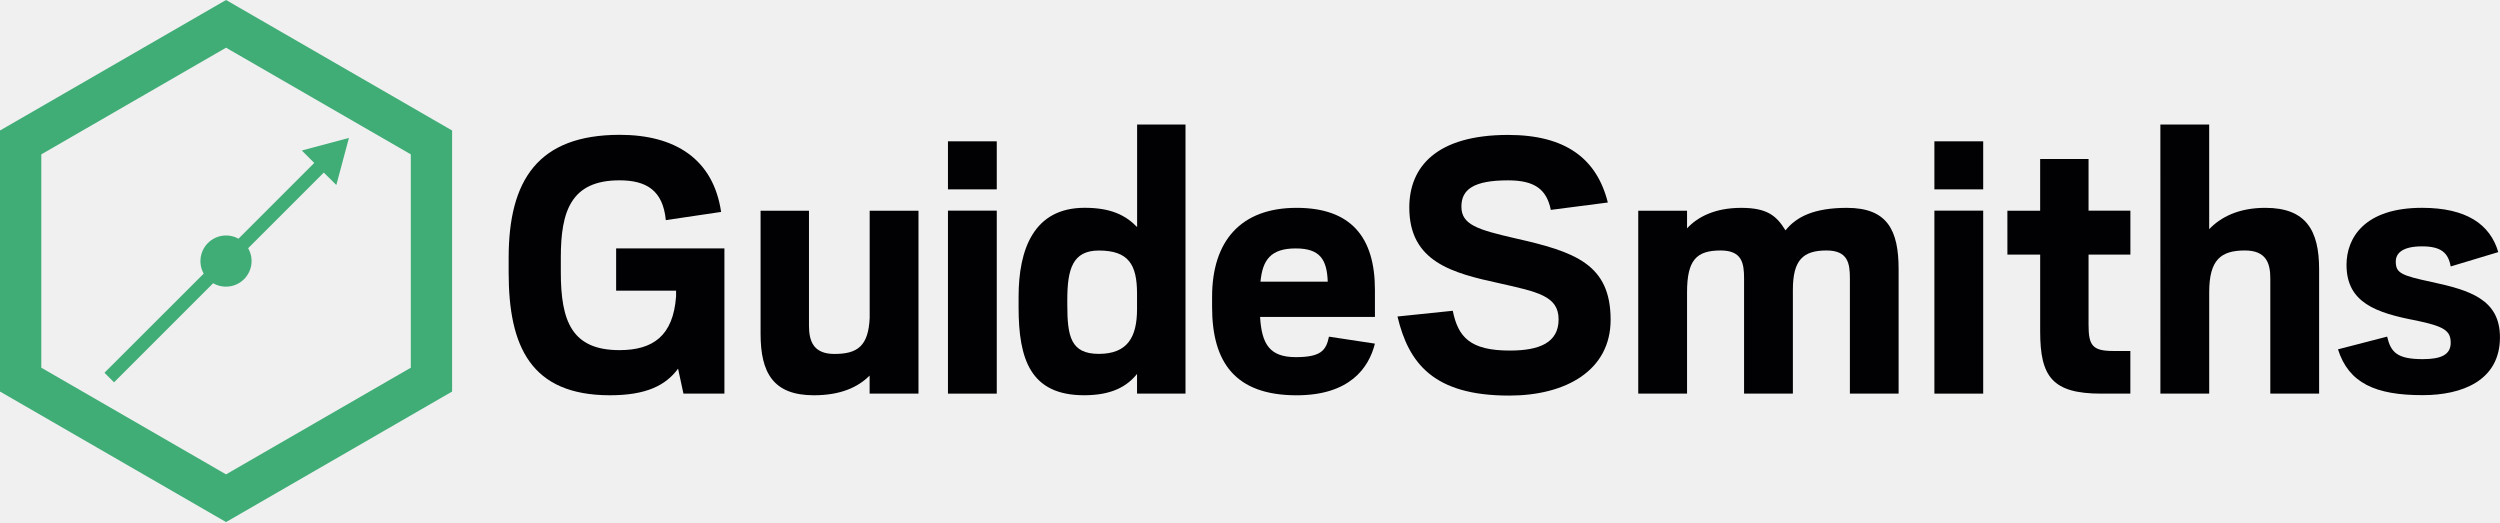
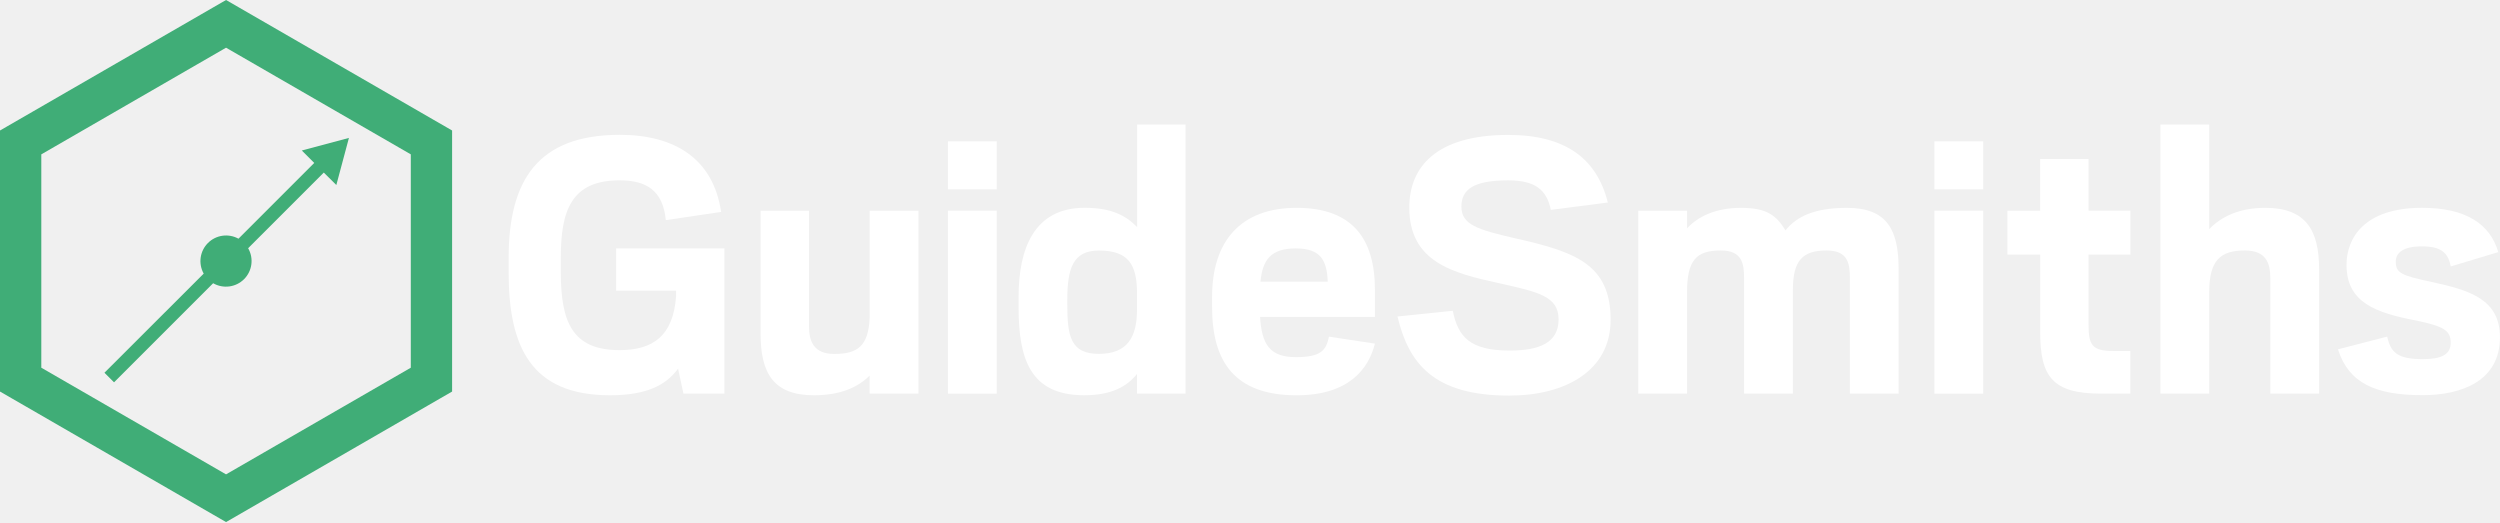
<svg xmlns="http://www.w3.org/2000/svg" id="Layer_1" data-name="Layer 1" viewBox="0 0 1220.68 254.91">
  <defs>
-     <style>.cls-1{fill:#010103;}.cls-2{fill:#40ad77;}</style>
+     <style>.cls-1{fill:#ffffff;}.cls-2{fill:#40ad77;}</style>
  </defs>
  <path class="cls-1" d="M300.84,121.3h52.87v70.9h-20L331.08,180c-6,8.21-15.62,13-33.25,13-38.65,0-49.47-23.83-49.47-59.88v-7.21c0-37.85,14.22-60.08,54.27-60.08,27,0,45.66,11.82,49.47,37.65l-27,4c-1.4-14.62-9.61-19.43-22.63-19.43-23.63,0-28.64,15-28.64,37.65v7.21c0,24,5.41,38.05,28.64,38.05,16.42,0,26.24-7,27.64-26.24v-2.8H300.84Z" />
  <path class="cls-1" d="M424.61,183.38C419,189,410.59,193,397.37,193c-19.83,0-26-11-26-30V102.88H395V159c0,7.61,2.2,13.82,12.42,13.82,11.22,0,16.62-3.8,17.22-17.62V102.88h23.83V192.2H424.61Z" />
  <path class="cls-1" d="M462.86,69h23.83V92.46H462.86Zm0,33.85h23.83V192.2H462.86Z" />
  <path class="cls-1" d="M555.18,182.58c-4.81,6-12.22,10.41-25.83,10.41-26.24,0-32-17.62-32-42.86v-5.21c0-23.23,7.41-43.46,32.24-43.46,12.82,0,20,3.6,25.63,9.41V60.82h23.63V192.2H555.18Zm0-31.64v-7.61c0-14.22-4.21-21-18.63-21-12.82,0-15.42,9-15.42,24.23v2c0,15.62,1.6,24.23,15.42,24.23C550.57,172.77,555.18,164.56,555.18,150.94Z" />
  <path class="cls-1" d="M591.83,149.94v-5c0-27.24,14-43.46,41.26-43.46,26.64,0,38.25,14.42,38.25,40.05v13.22H615.26c.8,13.22,4.61,19.63,17.42,19.63,12.22,0,14.82-3.2,16.22-10l22.43,3.4c-3,12-12.42,25.23-38.25,25.23C603,193,591.83,176.78,591.83,149.94Zm23.63-12.42h32.84c-.4-10.61-3.6-16.22-15.62-16.22C620.47,121.3,616.46,126.91,615.46,137.52Z" />
  <path class="cls-1" d="M682.35,154.54l27-2.8c2.6,12.82,8.41,19.43,27.84,19.43,14.42,0,23.83-3.81,23.83-15.22s-10.21-13.42-28.84-17.62c-23-5-44.06-10.41-44.06-37,0-19.83,13.22-35.45,48.27-35.45,27.84,0,43.26,11.42,48.67,33l-27.84,3.6c-2-9.81-7.61-14.42-20.83-14.42-16.82,0-22.83,4.41-22.83,12.82,0,8.81,7.81,11.22,26,15.42,29.44,6.61,46.86,12.62,46.86,39.85,0,24.83-22,37-49.47,37C699.77,193.2,687.76,177.18,682.35,154.54Z" />
  <path class="cls-1" d="M799.91,102.88h23.83v8.61c5.21-5.61,13.62-10,26.44-10,12.62,0,17.22,3.8,21.63,11,5.41-6.81,14.22-11,30-11,19.83,0,25.23,11,25.23,30V192.2H903.25V135.92c0-7.41-1-13.62-11.42-13.62-11.42,0-16.42,4.61-16.42,19.23V192.2H851.58V135.92c0-7.41-1-13.62-11.42-13.62-11.82,0-16.42,4.61-16.42,20.43V192.2H799.91Z" />
  <path class="cls-1" d="M944.51,69h23.83V92.46H944.51Zm0,33.85h23.83V192.2H944.51Z" />
  <path class="cls-1" d="M980.15,102.88h16V77.64h23.63v25.23h20.43V124.3h-20.43v34.25c0,10,1.8,12.82,12,12.82h8.41V192.2H1026c-23.83,0-29.84-8.21-29.84-30.24V124.3h-16Z" />
  <path class="cls-1" d="M1054.85,60.82h23.83v51.07c5.61-5.81,14.22-10.41,27.44-10.41,19.83,0,26.24,11,26.24,30V192.2h-23.83V135.92c0-7.41-2-13.62-12.42-13.62-11.82,0-17.42,4.61-17.42,20.43V192.2h-23.83Z" />
  <path class="cls-1" d="M1141.57,170.57l24-6.21c1.8,7.61,4.81,11,17.42,11,9,0,13.62-2.2,13.62-8,0-6-3.4-8-16.62-10.81-20-3.8-34.25-8.81-34.25-27.24,0-13,8.61-27.84,36.85-27.84,21.63,0,33.25,8,37.25,21.63l-23.23,7c-1.2-6.61-4.61-9.81-14-9.81-9.61,0-12.82,3.4-12.82,7.41,0,5.61,2.6,6.81,17.62,10,18.42,4,33.25,8.41,33.25,27,0,21.23-18.63,28.24-37.65,28.24C1159.79,193,1146.78,187,1141.57,170.57Z" />
  <path class="cls-2" d="M110.37,254.91,0,191.18V63.72L110.37,0,220.75,63.72V191.18Zm-90.2-75.37,90.2,52.08,90.21-52.08V75.37L110.37,23.29,20.17,75.37Z" />
  <path class="cls-2" d="M164.22,90.34l6.15-23-23,6.15,6.07,6.06-37,37A12.51,12.51,0,0,0,99.46,133.6L51,182l4.68,4.68,48.39-48.39a12.51,12.51,0,0,0,17.09-17.09l36.94-36.94Z" />
</svg>
